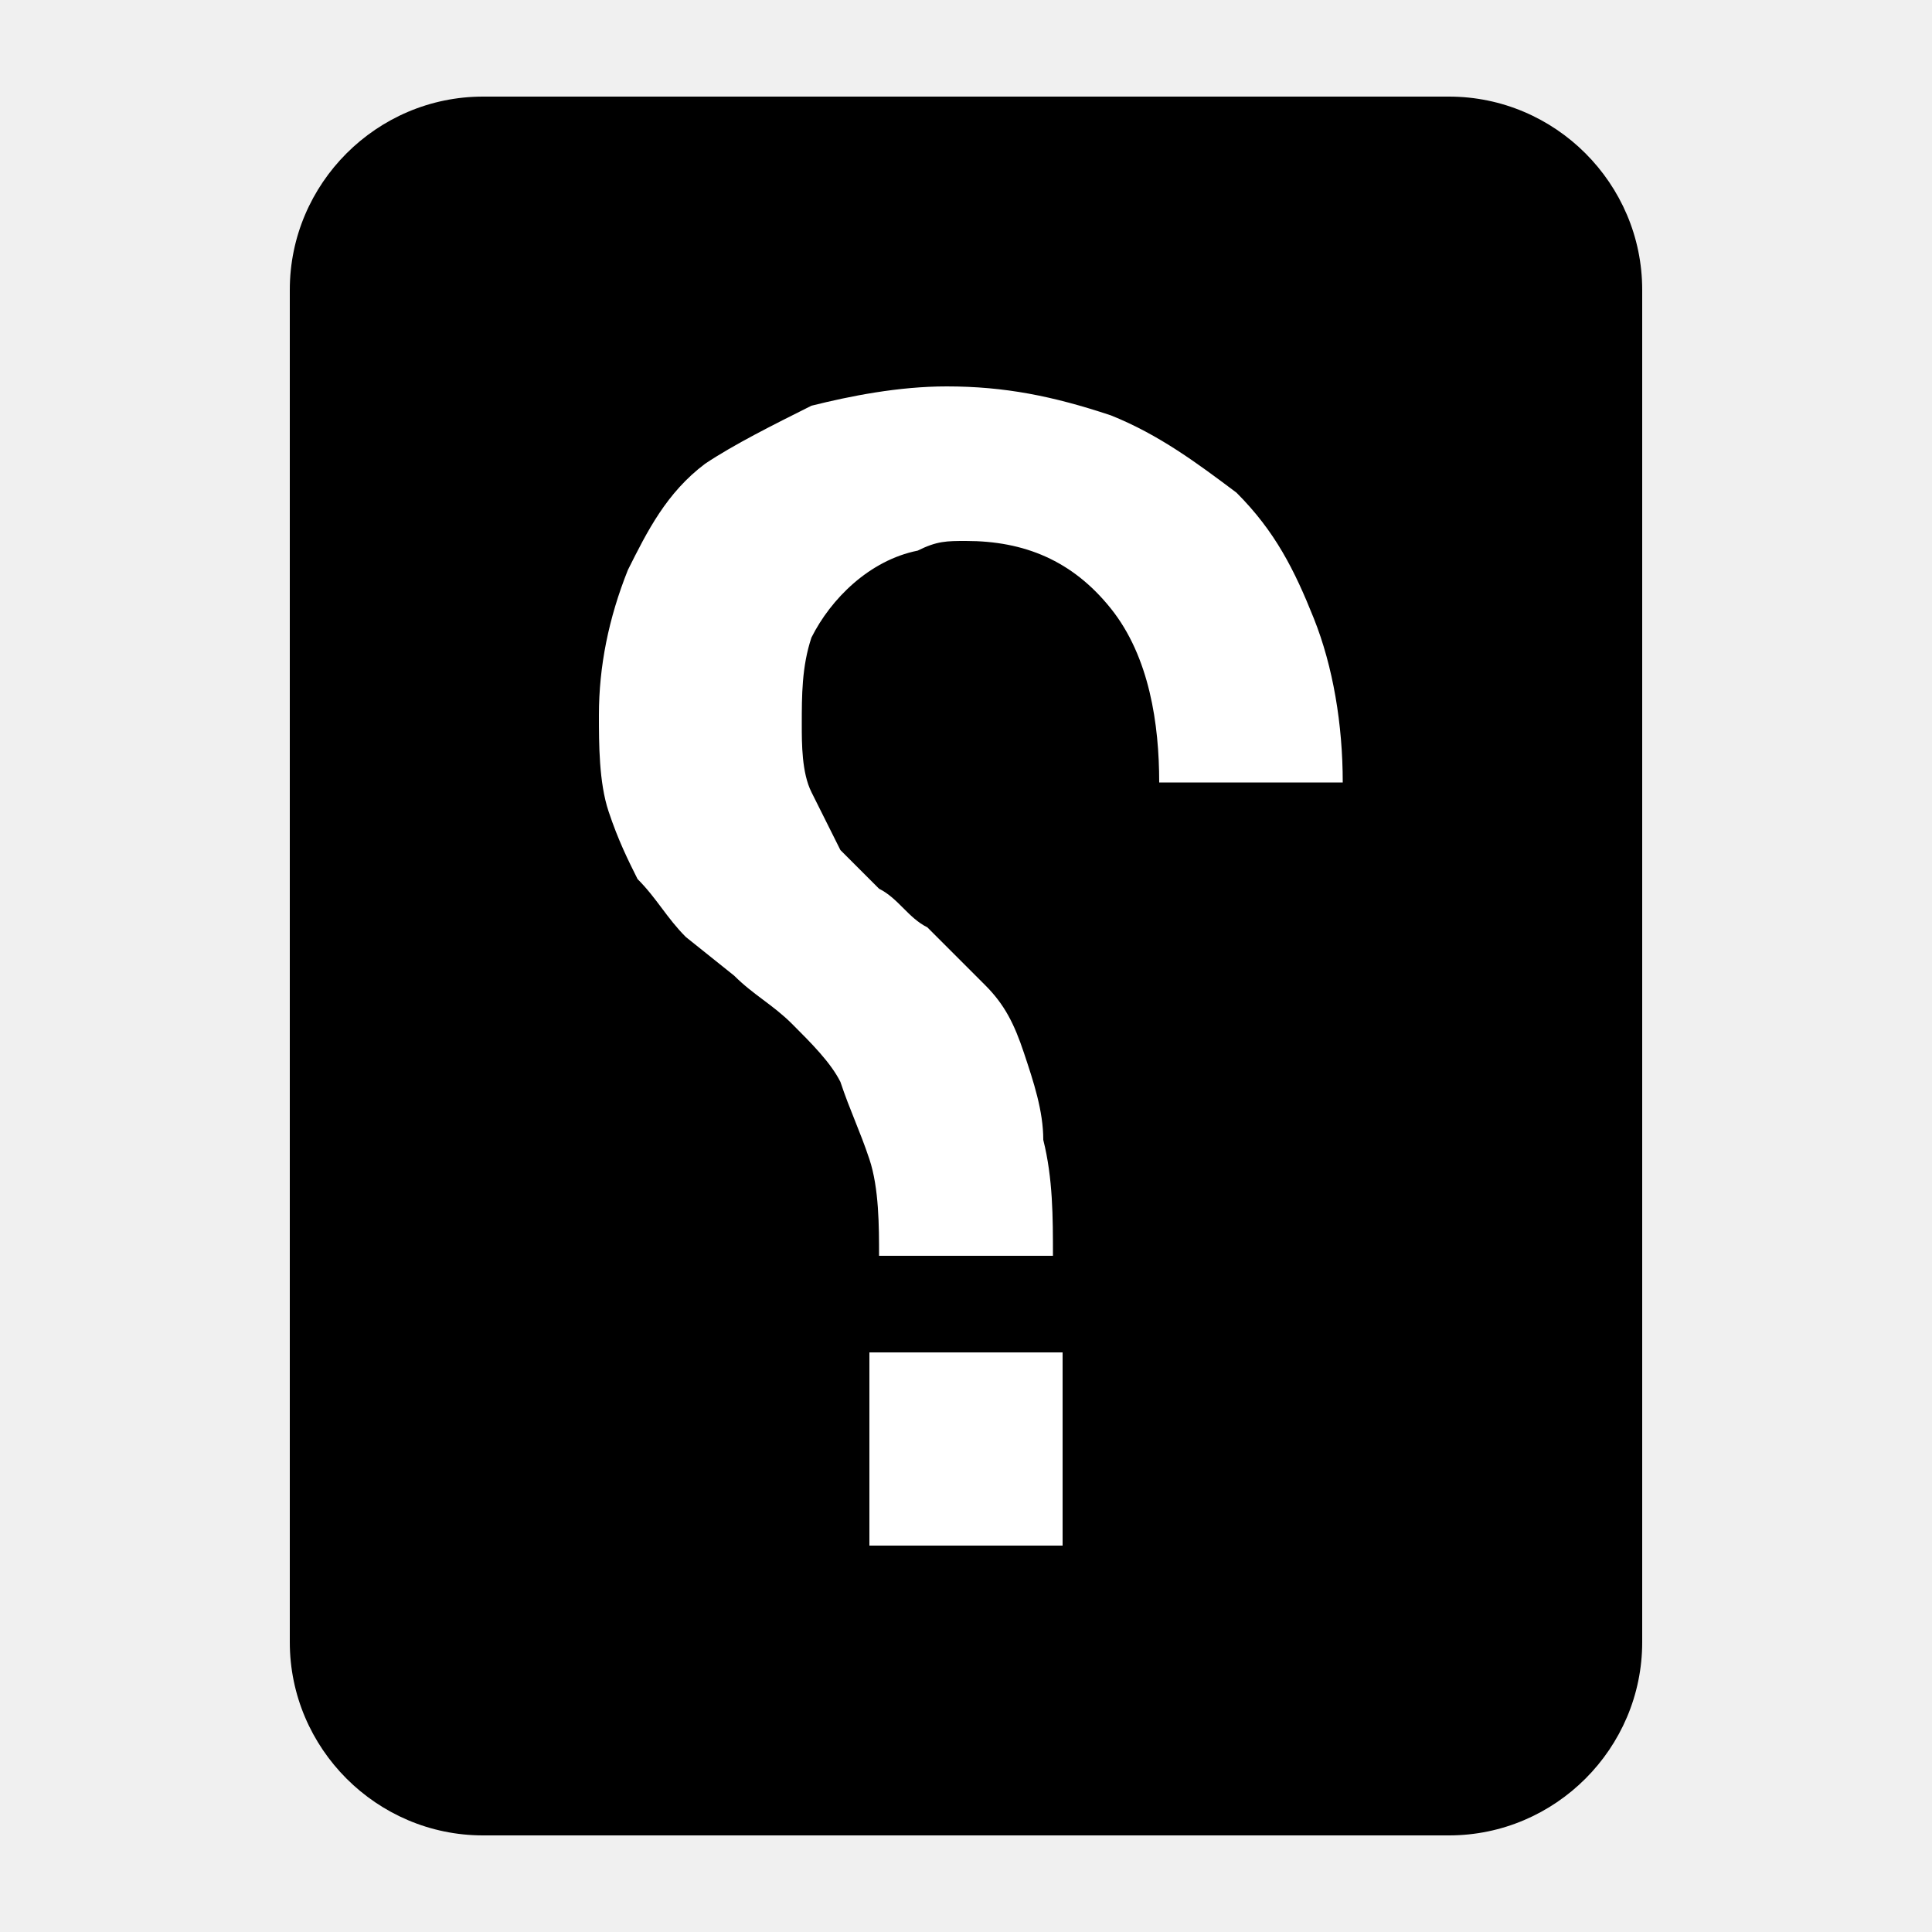
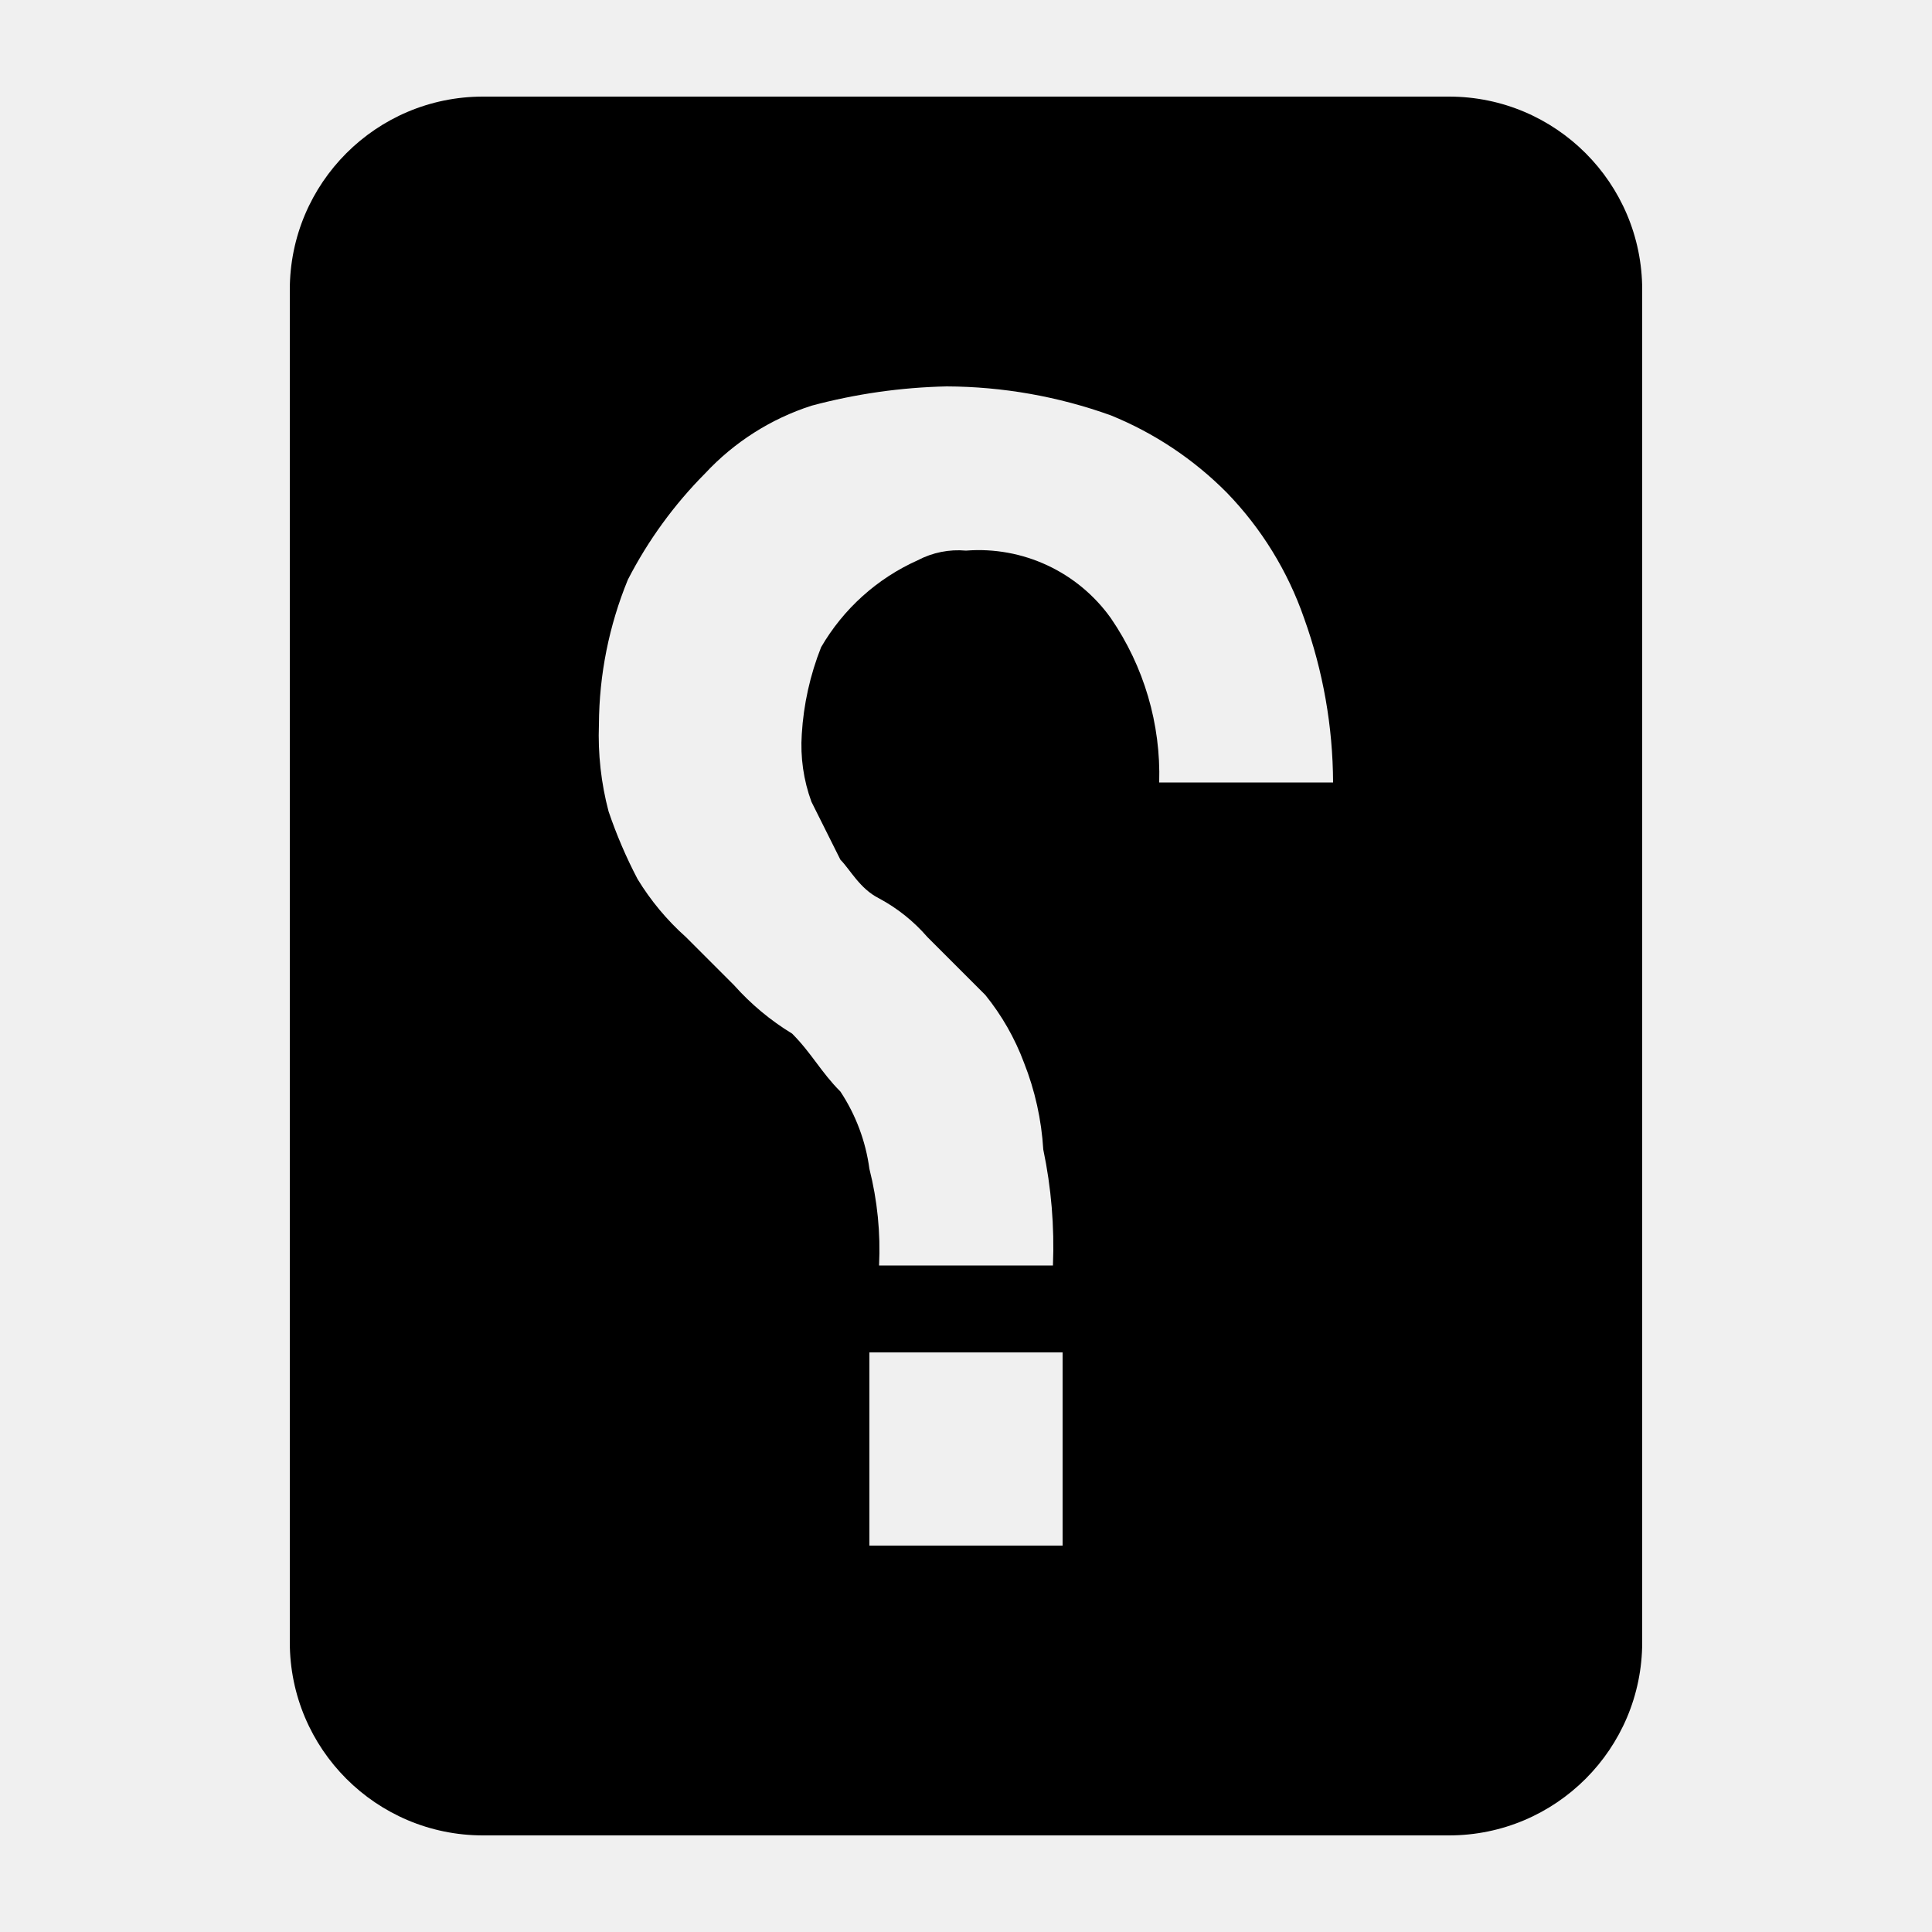
<svg xmlns="http://www.w3.org/2000/svg" width="20" height="20" viewBox="0 0 20 20">
-   <path d="M5 1c-1.1 0-2 .9-2 2v14c0 1.1.9 2 2 2h10c1.1 0 2-.9 2-2V3c0-1.1-.9-2-2-2" />
-   <path fill="#fff" d="M9 14h2v2H9zM6.2 7.4c0-.5.1-1 .3-1.5.2-.4.4-.8.8-1.1.3-.2.7-.4 1.1-.6.4-.1.9-.2 1.4-.2.6 0 1.1.1 1.7.3.5.2.9.5 1.3.8.4.4.6.8.8 1.3.2.5.3 1.1.3 1.7H12c0-.6-.1-1.3-.5-1.8s-.9-.7-1.5-.7c-.2 0-.3 0-.5.1-.5.1-.9.5-1.1.9-.1.3-.1.6-.1.9 0 .2 0 .5.1.7l.3.6.4.4c.2.1.3.3.5.4l.6.6c.2.2.3.4.4.7.1.3.2.6.2.9.1.4.1.8.1 1.2H9.1c0-.3 0-.7-.1-1-.1-.3-.2-.5-.3-.8-.1-.2-.3-.4-.5-.6-.2-.2-.4-.3-.6-.5l-.5-.4c-.2-.2-.3-.4-.5-.6-.1-.2-.2-.4-.3-.7-.1-.3-.1-.7-.1-1z" />
+   <path d="M3 3v14a2 2 0 0 0 2 2h10a2 2 0 0 0 2-2V3a2 2 0 0 0-2-2H5a2 2 0 0 0-2 2zm6 11h2v2H9zM6.2 7.5A4 4 0 0 1 6.5 6a4.44 4.44 0 0 1 .8-1.1 2.59 2.59 0 0 1 1.1-.7A5.9 5.9 0 0 1 9.8 4a5.08 5.08 0 0 1 1.7.3 3.6 3.6 0 0 1 1.2.8 3.53 3.53 0 0 1 .8 1.3 5.08 5.08 0 0 1 .3 1.7H12a2.86 2.86 0 0 0-.5-1.7 1.68 1.68 0 0 0-1.5-.7.9.9 0 0 0-.5.1 2.19 2.19 0 0 0-1 .9 2.92 2.92 0 0 0-.2.9 1.7 1.7 0 0 0 .1.7l.3.6c.1.1.2.3.4.4a1.76 1.76 0 0 1 .5.4l.6.6a2.51 2.51 0 0 1 .4.7 2.92 2.92 0 0 1 .2.9 4.87 4.87 0 0 1 .1 1.2H9.1a3.4 3.4 0 0 0-.1-1 1.91 1.91 0 0 0-.3-.8c-.2-.2-.3-.4-.5-.6a2.65 2.65 0 0 1-.6-.5l-.5-.5a2.65 2.65 0 0 1-.5-.6 4.88 4.88 0 0 1-.3-.7 3.08 3.08 0 0 1-.1-.9z" />
</svg>
